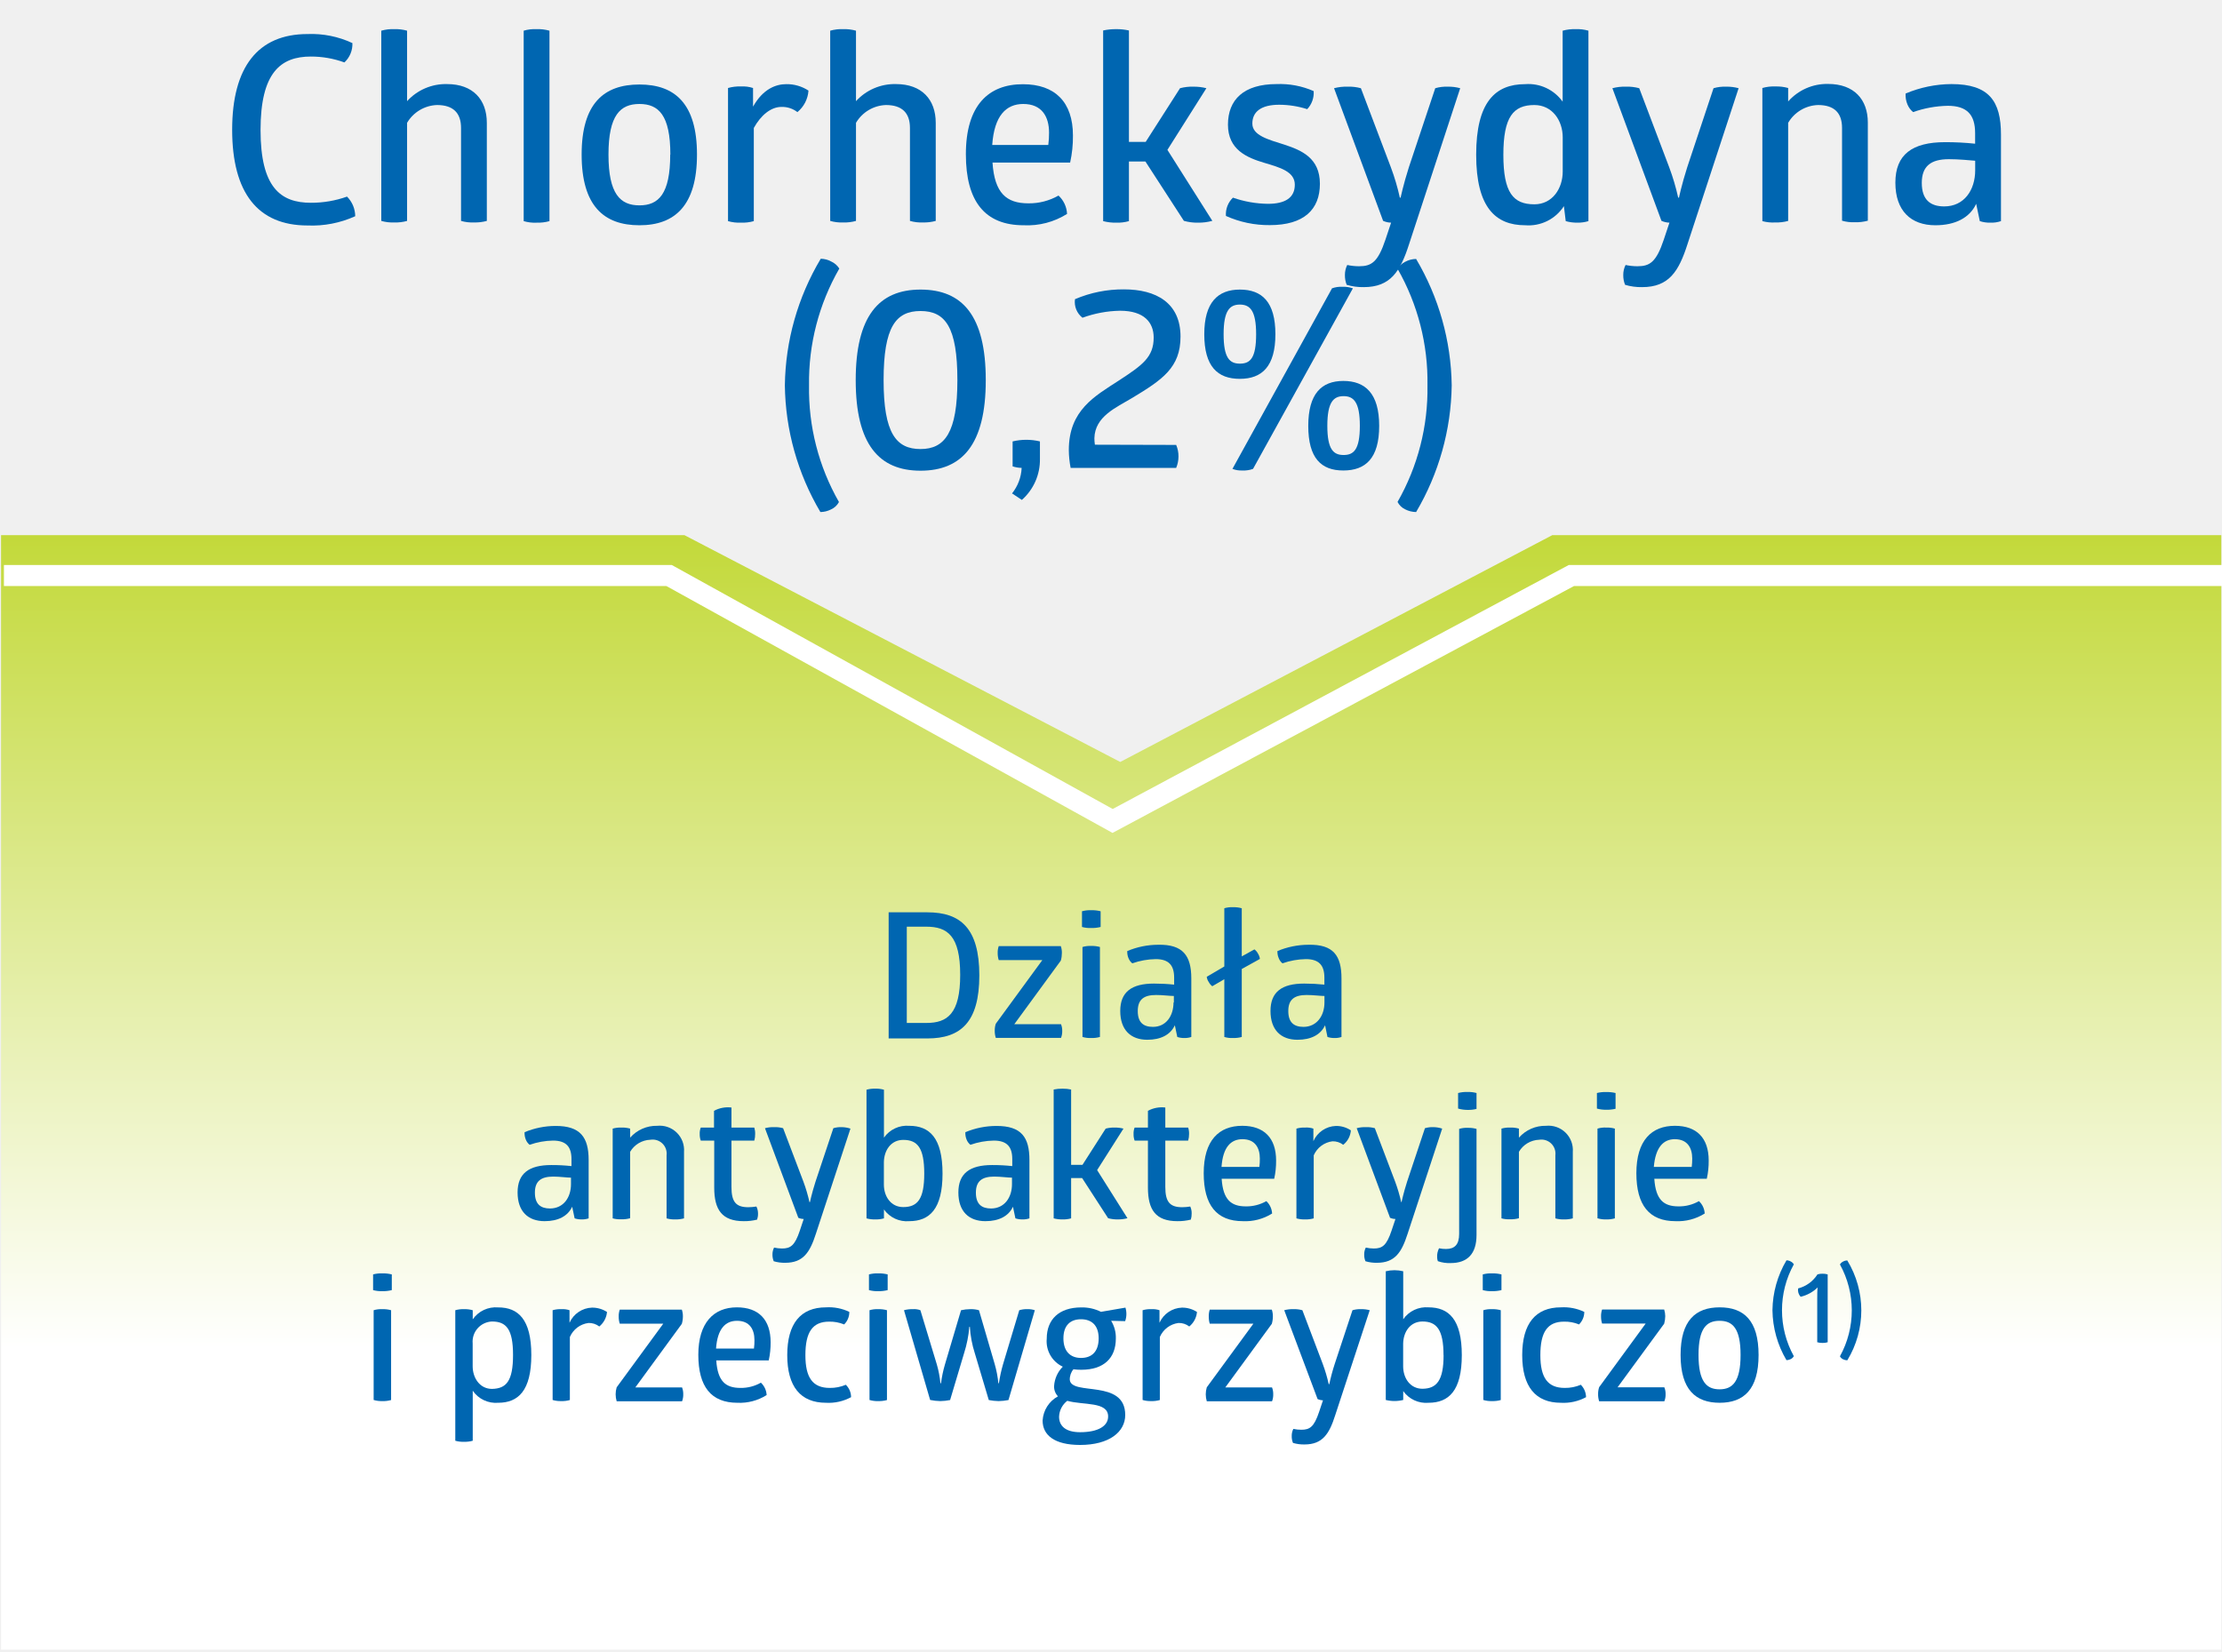
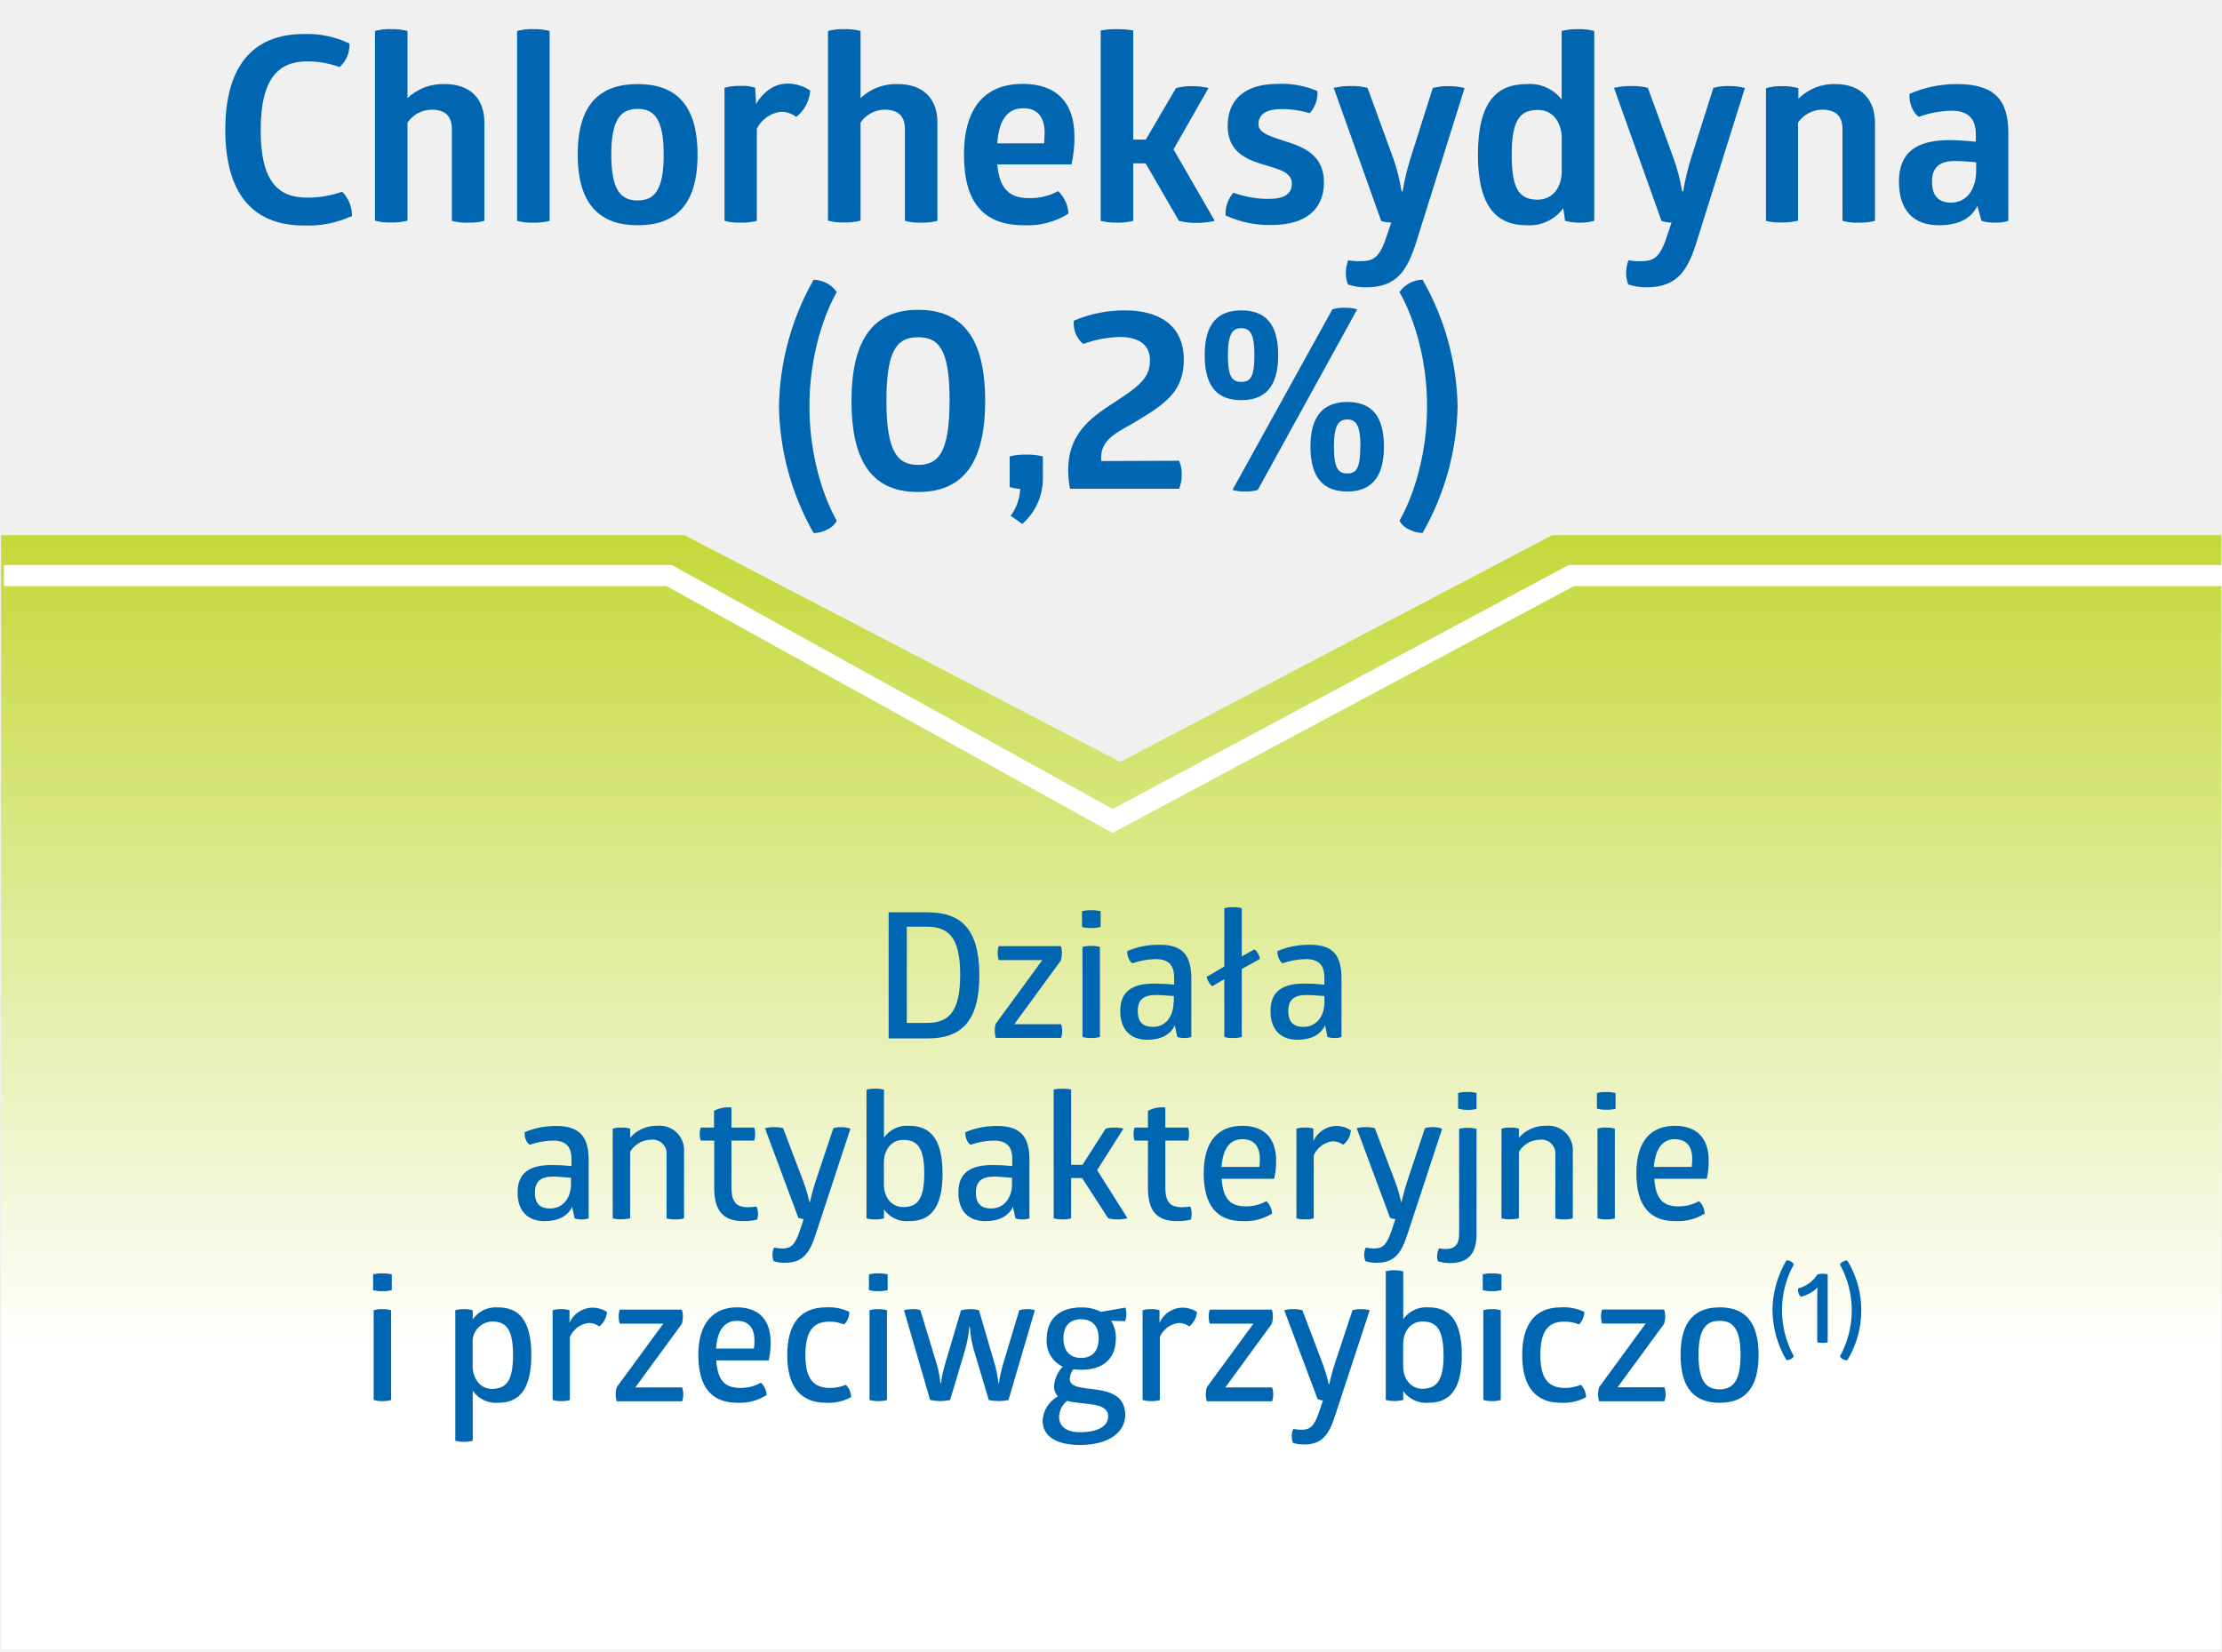
<svg xmlns="http://www.w3.org/2000/svg" id="Warstwa_1" data-name="Warstwa 1" viewBox="0 0 317.08 235.74">
  <defs>
    <style>.cls-1{fill:url(#Gradient_bez_nazwy_12);}.cls-2{fill:none;stroke:#fff;stroke-miterlimit:10;stroke-width:3px;}.cls-3{fill:#0066b1;}</style>
    <linearGradient id="Gradient_bez_nazwy_12" x1="158.57" y1="76.38" x2="158.57" y2="235.45" gradientUnits="userSpaceOnUse">
      <stop offset="0" stop-color="#c3d93a" />
      <stop offset="0.73" stop-color="#fff" />
    </linearGradient>
  </defs>
  <polygon class="cls-1" points="0.15 76.38 97.67 76.38 159.86 108.75 221.51 76.38 316.98 76.38 316.98 235.45 0.15 235.45 0.15 76.38" />
  <polyline class="cls-2" points="0.56 82.14 95.48 82.14 158.77 117.17 224.24 82.14 317.53 82.14" />
  <path class="cls-3" d="M126.81,130.21h5.53c4.75,0,7.41,2.31,7.41,9s-2.66,9-7.41,9h-5.53ZM132.19,146c3,0,4.83-1.3,4.83-6.87s-1.82-6.87-4.83-6.87H129.4V146Z" />
  <path class="cls-3" d="M151.58,147.13a2.59,2.59,0,0,1-.17,1H142.1a3.28,3.28,0,0,1-.15-1.07,3,3,0,0,1,.15-.95l6.64-9.08h-6.22a3.17,3.17,0,0,1-.15-1,2.76,2.76,0,0,1,.15-1h8.86a2.9,2.9,0,0,1,.15,1,3.93,3.93,0,0,1-.15,1.07l-6.64,9.08h6.67A2.53,2.53,0,0,1,151.58,147.13Z" />
  <path class="cls-3" d="M154.4,132.3v-2.24a4.31,4.31,0,0,1,1.31-.15,4.88,4.88,0,0,1,1.35.15v2.24a4.88,4.88,0,0,1-1.35.15A4.31,4.31,0,0,1,154.4,132.3Zm.07,15.68V135.16a3.67,3.67,0,0,1,1.24-.15,4.09,4.09,0,0,1,1.25.15V148a4.09,4.09,0,0,1-1.25.15A3.89,3.89,0,0,1,154.47,148Z" />
  <path class="cls-3" d="M170,139.64V148a2.82,2.82,0,0,1-1,.15,3,3,0,0,1-1-.15l-.35-1.67c-.62,1.35-2,2.07-3.93,2.07-2.36,0-3.86-1.4-3.86-4.11s1.62-3.91,4.81-3.91a27.93,27.93,0,0,1,2.88.15v-1c0-1.76-.77-2.64-2.63-2.64a10.53,10.53,0,0,0-3.34.6,1.79,1.79,0,0,1-.55-.75,2.32,2.32,0,0,1-.17-1,11.37,11.37,0,0,1,4.4-.9C168.81,134.76,170,136.41,170,139.64Zm-2.49,3.44v-.93c-.57,0-1.59-.14-2.54-.14-1.74,0-2.61.64-2.61,2.29s.82,2.26,2.17,2.26C166.39,146.56,167.46,145,167.46,143.08Z" />
  <path class="cls-3" d="M177.2,138.3V148a4.17,4.17,0,0,1-1.25.15,3.67,3.67,0,0,1-1.24-.15v-8.24l-1.72,1a1.79,1.79,0,0,1-.5-.6,1.65,1.65,0,0,1-.29-.75l2.51-1.47v-8.31a3.67,3.67,0,0,1,1.24-.15,4.17,4.17,0,0,1,1.25.15v6.87l1.81-1a1.81,1.81,0,0,1,.5.59,1.9,1.9,0,0,1,.28.77Z" />
  <path class="cls-3" d="M191.43,139.64V148a2.75,2.75,0,0,1-1,.15,3,3,0,0,1-1-.15l-.34-1.67c-.63,1.35-2,2.07-3.94,2.07-2.36,0-3.85-1.4-3.85-4.11s1.61-3.91,4.8-3.91a28.32,28.32,0,0,1,2.89.15v-1c0-1.76-.78-2.64-2.64-2.64a10.53,10.53,0,0,0-3.34.6,1.72,1.72,0,0,1-.54-.75,2.25,2.25,0,0,1-.18-1,11.45,11.45,0,0,1,4.41-.9C190.29,134.76,191.43,136.41,191.43,139.64ZM189,143.08v-.93c-.58,0-1.6-.14-2.54-.14-1.75,0-2.62.64-2.62,2.29s.83,2.26,2.17,2.26C187.88,146.56,189,145,189,143.08Z" />
  <path class="cls-3" d="M84,165.56v8.33a2.82,2.82,0,0,1-1,.15,3,3,0,0,1-1-.15l-.35-1.66c-.62,1.34-2,2.06-3.93,2.06-2.37,0-3.86-1.39-3.86-4.1s1.62-3.91,4.8-3.91a25.68,25.68,0,0,1,2.89.15v-1c0-1.77-.77-2.64-2.64-2.64a10.5,10.5,0,0,0-3.33.6,1.78,1.78,0,0,1-.55-.75,2.36,2.36,0,0,1-.17-1.05,11.47,11.47,0,0,1,4.4-.89C82.82,160.68,84,162.32,84,165.56ZM81.48,169v-.92c-.57,0-1.59-.15-2.54-.15-1.74,0-2.61.65-2.61,2.29s.82,2.26,2.16,2.26C80.41,172.47,81.48,170.91,81.48,169Z" />
  <path class="cls-3" d="M87.43,173.89V161.08a3.93,3.93,0,0,1,1.25-.15,4,4,0,0,1,1.24.15v1.29a5,5,0,0,1,3.86-1.69,3.48,3.48,0,0,1,3.83,3.73v9.48a4.29,4.29,0,0,1-1.24.15,3.93,3.93,0,0,1-1.25-.15v-9a2,2,0,0,0-2.31-2.22,3.49,3.49,0,0,0-2.89,1.72v9.48a4,4,0,0,1-1.24.15A3.93,3.93,0,0,1,87.43,173.89Z" />
  <path class="cls-3" d="M108.17,173.2a2.58,2.58,0,0,1-.13.87,7.51,7.51,0,0,1-1.91.22c-3.09,0-4.21-1.62-4.21-4.78v-6.72H100a2.47,2.47,0,0,1-.15-.92,2.28,2.28,0,0,1,.15-.94h1.89v-2.39a4.17,4.17,0,0,1,2.49-.47v2.86h3.26a2.87,2.87,0,0,1,.12.92,3.34,3.34,0,0,1-.12.94h-3.26v6.62c0,2.17.67,2.89,2.41,2.89a7.78,7.78,0,0,0,1.15-.1A2.26,2.26,0,0,1,108.17,173.2Z" />
  <path class="cls-3" d="M121.36,161.08l-4.93,15c-.85,2.64-1.79,4.15-4.38,4.15a5.34,5.34,0,0,1-1.64-.22,2.35,2.35,0,0,1-.18-.95,2.12,2.12,0,0,1,.23-1,5.15,5.15,0,0,0,1.14.13c1.2,0,1.82-.4,2.54-2.56l.55-1.65a2.05,2.05,0,0,1-.77-.17l-4.76-12.79a4.52,4.52,0,0,1,1.3-.15,4.23,4.23,0,0,1,1.29.15l2.89,7.61a22,22,0,0,1,.87,2.94h.07s.25-1.22.8-2.94l2.54-7.61a3.82,3.82,0,0,1,1.22-.15A4.22,4.22,0,0,1,121.36,161.08Z" />
  <path class="cls-3" d="M134.5,167.5c0,5.07-1.86,6.79-4.75,6.79a4,4,0,0,1-3.61-1.67v1.27a4,4,0,0,1-1.24.15,4.17,4.17,0,0,1-1.25-.15V155.53a4.17,4.17,0,0,1,1.25-.15,4,4,0,0,1,1.24.15v6.84a4,4,0,0,1,3.61-1.69C132.64,160.68,134.5,162.4,134.5,167.5Zm-2.61,0c0-3.66-.95-4.81-3-4.81-1.76,0-2.73,1.5-2.76,3.17v3.21c0,1.69,1,3.21,2.76,3.21C130.94,172.28,131.89,171.13,131.89,167.5Z" />
  <path class="cls-3" d="M146.9,165.56v8.33a2.82,2.82,0,0,1-1,.15,3,3,0,0,1-1-.15l-.35-1.66c-.62,1.34-2,2.06-3.93,2.06-2.37,0-3.86-1.39-3.86-4.1s1.62-3.91,4.81-3.91a25.62,25.62,0,0,1,2.88.15v-1c0-1.77-.77-2.64-2.64-2.64a10.5,10.5,0,0,0-3.33.6,1.78,1.78,0,0,1-.55-.75,2.36,2.36,0,0,1-.17-1.05,11.47,11.47,0,0,1,4.4-.89C145.76,160.68,146.9,162.32,146.9,165.56ZM144.41,169v-.92c-.57,0-1.59-.15-2.54-.15-1.74,0-2.61.65-2.61,2.29s.82,2.26,2.17,2.26C143.34,172.47,144.41,170.91,144.41,169Z" />
  <path class="cls-3" d="M160.89,173.87a5.16,5.16,0,0,1-1.39.17,4.82,4.82,0,0,1-1.37-.17l-3.71-5.73h-1.57v5.75a4,4,0,0,1-1.22.15,4.66,4.66,0,0,1-1.27-.15V155.5a6,6,0,0,1,1.27-.12,5.76,5.76,0,0,1,1.22.12v10.75h1.62l3.31-5.17a4.48,4.48,0,0,1,1.29-.15,4.77,4.77,0,0,1,1.25.15L156.56,167Z" />
  <path class="cls-3" d="M170.05,173.2a2.78,2.78,0,0,1-.12.87,7.6,7.6,0,0,1-1.92.22c-3.09,0-4.2-1.62-4.2-4.78v-6.72h-1.9a2.47,2.47,0,0,1-.15-.92,2.28,2.28,0,0,1,.15-.94h1.9v-2.39a4.16,4.16,0,0,1,2.48-.47v2.86h3.26a2.66,2.66,0,0,1,.13.92,3.1,3.1,0,0,1-.13.94h-3.26v6.62c0,2.17.68,2.89,2.42,2.89a7.56,7.56,0,0,0,1.14-.1A2.26,2.26,0,0,1,170.05,173.2Z" />
  <path class="cls-3" d="M181.83,168.24h-7.5c.2,3,1.35,3.94,3.46,3.94a5.75,5.75,0,0,0,2.92-.75,2.62,2.62,0,0,1,.82,1.77,7.21,7.21,0,0,1-4.18,1.09c-3.74,0-5.58-2.29-5.58-6.84,0-4.71,2.19-6.77,5.5-6.77,3.11,0,4.83,1.74,4.83,4.95A11.42,11.42,0,0,1,181.83,168.24Zm-7.52-1.69h5.4a8,8,0,0,0,.07-1.19c0-1.52-.67-2.77-2.48-2.77C175.65,162.59,174.51,163.72,174.31,166.55Z" />
  <path class="cls-3" d="M185,173.89V161.08a3.93,3.93,0,0,1,1.25-.15,3.09,3.09,0,0,1,1.17.15l0,1.79a3.65,3.65,0,0,1,3.21-2.17,3.75,3.75,0,0,1,2.14.63,2.9,2.9,0,0,1-1.09,2.06,2.43,2.43,0,0,0-1.54-.5,3.38,3.38,0,0,0-2.67,2v9a4,4,0,0,1-1.24.15A3.93,3.93,0,0,1,185,173.89Z" />
  <path class="cls-3" d="M205.8,161.08l-4.93,15c-.85,2.64-1.79,4.15-4.38,4.15a5.34,5.34,0,0,1-1.64-.22,2.35,2.35,0,0,1-.18-.95,2.12,2.12,0,0,1,.23-1,5.07,5.07,0,0,0,1.14.13c1.2,0,1.82-.4,2.54-2.56l.55-1.65a2,2,0,0,1-.77-.17l-4.76-12.79a4.52,4.52,0,0,1,1.3-.15,4.23,4.23,0,0,1,1.29.15l2.89,7.61a22,22,0,0,1,.87,2.94H200s.25-1.22.8-2.94l2.54-7.61a3.82,3.82,0,0,1,1.22-.15A4.22,4.22,0,0,1,205.8,161.08Z" />
  <path class="cls-3" d="M205.18,180a1.7,1.7,0,0,1-.1-.57,2.5,2.5,0,0,1,.27-1.27,4.68,4.68,0,0,0,1,.1c1.22,0,1.87-.62,1.87-2.14v-15a3.67,3.67,0,0,1,1.24-.15,4.21,4.21,0,0,1,1.24.15v15.15c0,2.67-1.29,4-3.68,4A4.87,4.87,0,0,1,205.18,180Zm2.89-21.77V156a4.59,4.59,0,0,1,1.34-.15,4.39,4.39,0,0,1,1.29.15v2.27a4.69,4.69,0,0,1-1.29.14A4.89,4.89,0,0,1,208.07,158.22Z" />
  <path class="cls-3" d="M214.26,173.89V161.08a3.93,3.93,0,0,1,1.25-.15,4,4,0,0,1,1.24.15v1.29a5,5,0,0,1,3.86-1.69,3.48,3.48,0,0,1,3.83,3.73v9.48a4.29,4.29,0,0,1-1.24.15,3.93,3.93,0,0,1-1.25-.15v-9a2,2,0,0,0-2.31-2.22,3.49,3.49,0,0,0-2.89,1.72v9.48a4,4,0,0,1-1.24.15A3.93,3.93,0,0,1,214.26,173.89Z" />
  <path class="cls-3" d="M227.88,158.22V156a4.64,4.64,0,0,1,1.32-.14,5.17,5.17,0,0,1,1.34.14v2.25a5.17,5.17,0,0,1-1.34.14A4.64,4.64,0,0,1,227.88,158.22Zm.08,15.67V161.08a3.67,3.67,0,0,1,1.24-.15,4,4,0,0,1,1.24.15v12.81a4,4,0,0,1-1.24.15A3.82,3.82,0,0,1,228,173.89Z" />
  <path class="cls-3" d="M243.56,168.24h-7.49c.2,3,1.34,3.94,3.46,3.94a5.69,5.69,0,0,0,2.91-.75,2.57,2.57,0,0,1,.82,1.77,7.21,7.21,0,0,1-4.18,1.09c-3.73,0-5.57-2.29-5.57-6.84,0-4.71,2.19-6.77,5.5-6.77,3.11,0,4.82,1.74,4.82,4.95A11.42,11.42,0,0,1,243.56,168.24ZM236,166.55h5.41a9.64,9.64,0,0,0,.07-1.19c0-1.52-.67-2.77-2.49-2.77C237.39,162.59,236.24,163.72,236,166.55Z" />
  <path class="cls-3" d="M53.24,184.13v-2.24a4.43,4.43,0,0,1,1.32-.15,5,5,0,0,1,1.35.15v2.24a5,5,0,0,1-1.35.15A4.43,4.43,0,0,1,53.24,184.13Zm.08,15.68V187a3.67,3.67,0,0,1,1.24-.15,4.09,4.09,0,0,1,1.25.15v12.82a4.09,4.09,0,0,1-1.25.15A3.89,3.89,0,0,1,53.32,199.81Z" />
  <path class="cls-3" d="M75.82,193.39c0,5.1-1.87,6.82-4.73,6.82a4,4,0,0,1-3.63-1.72v7.14a4.17,4.17,0,0,1-1.25.15,4,4,0,0,1-1.24-.15V187a4,4,0,0,1,1.24-.15,4.17,4.17,0,0,1,1.25.15v1.3a4,4,0,0,1,3.63-1.7C73.93,186.59,75.82,188.29,75.82,193.39Zm-2.61,0c0-3.66-.95-4.78-3-4.78a2.88,2.88,0,0,0-2.76,3.14V195c0,1.64,1,3.23,2.76,3.23C72.26,198.19,73.21,197.1,73.21,193.39Z" />
  <path class="cls-3" d="M78.86,199.81V187a3.89,3.89,0,0,1,1.24-.15,3.09,3.09,0,0,1,1.17.15l0,1.79a3.65,3.65,0,0,1,3.21-2.16,3.88,3.88,0,0,1,2.14.62,3,3,0,0,1-1.1,2.07,2.41,2.41,0,0,0-1.54-.5,3.36,3.36,0,0,0-2.66,2v9a4.09,4.09,0,0,1-1.25.15A3.89,3.89,0,0,1,78.86,199.81Z" />
  <path class="cls-3" d="M97.5,199a2.59,2.59,0,0,1-.17,1H88a3.46,3.46,0,0,1,0-2l6.65-9.08H88.44a3.17,3.17,0,0,1-.15-1,2.76,2.76,0,0,1,.15-1H97.3a2.9,2.9,0,0,1,.15.95,3.87,3.87,0,0,1-.15,1.07l-6.64,9.08h6.67A2.53,2.53,0,0,1,97.5,199Z" />
  <path class="cls-3" d="M109.7,194.16h-7.49c.2,3,1.34,3.93,3.46,3.93a5.69,5.69,0,0,0,2.91-.75,2.6,2.6,0,0,1,.82,1.77,7.17,7.17,0,0,1-4.18,1.1c-3.73,0-5.57-2.29-5.57-6.85s2.19-6.77,5.5-6.77c3.11,0,4.82,1.75,4.82,5A11.53,11.53,0,0,1,109.7,194.16Zm-7.52-1.69h5.41a8.15,8.15,0,0,0,.07-1.2c0-1.52-.67-2.76-2.49-2.76C103.53,188.51,102.38,189.63,102.18,192.47Z" />
  <path class="cls-3" d="M112.34,193.41c0-4.48,1.89-6.82,5.53-6.82a6.72,6.72,0,0,1,3.33.65,2.49,2.49,0,0,1-.74,1.79,5.34,5.34,0,0,0-2.14-.4c-2.39,0-3.39,1.52-3.39,4.78s1.07,4.68,3.48,4.68a5.66,5.66,0,0,0,2.29-.45,2.49,2.49,0,0,1,.75,1.77,6.72,6.72,0,0,1-3.58.8C114.23,200.21,112.34,197.89,112.34,193.41Z" />
  <path class="cls-3" d="M124,184.13v-2.24a4.43,4.43,0,0,1,1.32-.15,5,5,0,0,1,1.35.15v2.24a5,5,0,0,1-1.35.15A4.43,4.43,0,0,1,124,184.13Zm.08,15.68V187a3.67,3.67,0,0,1,1.24-.15,4.17,4.17,0,0,1,1.25.15v12.82a4.17,4.17,0,0,1-1.25.15A3.89,3.89,0,0,1,124.07,199.81Z" />
  <path class="cls-3" d="M132.73,199.81,129,187a4.33,4.33,0,0,1,1.25-.15,2.54,2.54,0,0,1,1.09.15l2.34,7.72a14.54,14.54,0,0,1,.52,2.71h.08a17.38,17.38,0,0,1,.57-2.71l2.29-7.72a6.08,6.08,0,0,1,1.32-.15,4,4,0,0,1,1.24.15l2.24,7.67a15.42,15.42,0,0,1,.53,2.76h.07a21.06,21.06,0,0,1,.6-2.74l2.31-7.69a3.48,3.48,0,0,1,1.12-.15,3.06,3.06,0,0,1,1.1.15l-3.76,12.82a7.93,7.93,0,0,1-1.42.15,7.78,7.78,0,0,1-1.39-.15l-2-6.7a15.16,15.16,0,0,1-.7-3.75h-.08a16.75,16.75,0,0,1-.74,3.75l-2,6.7a7.69,7.69,0,0,1-1.4.15A8.18,8.18,0,0,1,132.73,199.81Z" />
  <path class="cls-3" d="M160.56,188.56l-2-.05a4.58,4.58,0,0,1,.67,2.54c0,2.76-1.69,4.45-4.93,4.45a7.92,7.92,0,0,1-1.12-.07,2.24,2.24,0,0,0-.52,1.52c.25,2.31,7.91-.18,7.91,5,0,2.44-2.31,4.28-6.44,4.28-3.71,0-5.35-1.44-5.35-3.48a4.22,4.22,0,0,1,2.19-3.46,2,2,0,0,1-.55-1.47,4.28,4.28,0,0,1,1.24-2.76,4,4,0,0,1-2.29-4c0-2.74,1.75-4.46,4.93-4.46a6,6,0,0,1,2.81.63l3.49-.6A3.07,3.07,0,0,1,160.56,188.56Zm-8.26,11.37a3,3,0,0,0-1.17,2.27c0,1.32.94,2.21,3,2.21,2.59,0,4-.89,4-2.24C158.14,200,154.59,200.58,152.3,199.93Zm4.48-8.91c0-1.86-1-2.73-2.52-2.73s-2.51.87-2.51,2.73,1,2.79,2.51,2.79S156.78,192.94,156.78,191Z" />
  <path class="cls-3" d="M163.05,199.81V187a3.89,3.89,0,0,1,1.24-.15,3.09,3.09,0,0,1,1.17.15l0,1.79a3.65,3.65,0,0,1,3.21-2.16,3.86,3.86,0,0,1,2.14.62,3,3,0,0,1-1.1,2.07,2.41,2.41,0,0,0-1.54-.5,3.36,3.36,0,0,0-2.66,2v9a4.09,4.09,0,0,1-1.25.15A3.89,3.89,0,0,1,163.05,199.81Z" />
  <path class="cls-3" d="M181.69,199a2.59,2.59,0,0,1-.17,1h-9.31a3.46,3.46,0,0,1,0-2l6.65-9.08h-6.23a3.38,3.38,0,0,1-.14-1,2.94,2.94,0,0,1,.14-1h8.86a2.9,2.9,0,0,1,.15.95,3.87,3.87,0,0,1-.15,1.07l-6.64,9.08h6.67A2.53,2.53,0,0,1,181.69,199Z" />
  <path class="cls-3" d="M195.46,187l-4.93,15c-.84,2.64-1.79,4.16-4.38,4.16a5.34,5.34,0,0,1-1.64-.22,2.41,2.41,0,0,1-.18-1,2.12,2.12,0,0,1,.23-1,5.3,5.3,0,0,0,1.14.12c1.2,0,1.82-.39,2.54-2.56l.55-1.64a2.06,2.06,0,0,1-.77-.18L183.26,187a4.52,4.52,0,0,1,1.3-.15,4.23,4.23,0,0,1,1.29.15l2.89,7.62a22.17,22.17,0,0,1,.87,2.93h.08a28.74,28.74,0,0,1,.79-2.93L193,187a3.82,3.82,0,0,1,1.22-.15A4.22,4.22,0,0,1,195.46,187Z" />
  <path class="cls-3" d="M208.6,193.41c0,5.08-1.86,6.8-4.75,6.8a4,4,0,0,1-3.61-1.67v1.27a5.24,5.24,0,0,1-2.49,0V181.44a5.24,5.24,0,0,1,2.49,0v6.85a4,4,0,0,1,3.61-1.7C206.74,186.59,208.6,188.31,208.6,193.41Zm-2.61,0c0-3.66-1-4.8-3-4.8-1.76,0-2.73,1.49-2.76,3.16V195c0,1.69,1,3.21,2.76,3.21C205,198.19,206,197.05,206,193.41Z" />
  <path class="cls-3" d="M211.59,184.13v-2.24a4.43,4.43,0,0,1,1.32-.15,5,5,0,0,1,1.35.15v2.24a5,5,0,0,1-1.35.15A4.43,4.43,0,0,1,211.59,184.13Zm.08,15.68V187a3.67,3.67,0,0,1,1.24-.15,4.17,4.17,0,0,1,1.25.15v12.82a4.17,4.17,0,0,1-1.25.15A3.89,3.89,0,0,1,211.67,199.81Z" />
  <path class="cls-3" d="M217.22,193.41c0-4.48,1.89-6.82,5.52-6.82a6.79,6.79,0,0,1,3.34.65,2.54,2.54,0,0,1-.75,1.79,5.28,5.28,0,0,0-2.14-.4c-2.39,0-3.38,1.52-3.38,4.78s1.07,4.68,3.48,4.68a5.66,5.66,0,0,0,2.29-.45,2.54,2.54,0,0,1,.75,1.77,6.74,6.74,0,0,1-3.59.8C219.11,200.21,217.22,197.89,217.22,193.41Z" />
  <path class="cls-3" d="M237.68,199a2.47,2.47,0,0,1-.18,1h-9.3a3.28,3.28,0,0,1-.15-1.07,3,3,0,0,1,.15-.95l6.64-9.08h-6.22a3.17,3.17,0,0,1-.15-1,2.76,2.76,0,0,1,.15-1h8.86a3.19,3.19,0,0,1,.15.95,4.29,4.29,0,0,1-.15,1.07l-6.65,9.08h6.67A2.4,2.4,0,0,1,237.68,199Z" />
  <path class="cls-3" d="M239.82,193.39c0-4.93,2.14-6.8,5.58-6.8s5.55,1.87,5.55,6.8-2.12,6.82-5.55,6.82S239.82,198.34,239.82,193.39Zm8.56,0c0-3.81-1.14-4.88-3-4.88s-3,1.07-3,4.88,1.15,4.9,3,4.9S248.38,197.2,248.38,193.39Z" />
  <path class="cls-3" d="M252.93,187a14.27,14.27,0,0,1,2-7.12,1.21,1.21,0,0,1,.6.16,1.06,1.06,0,0,1,.45.41,13.56,13.56,0,0,0,0,13.11,1,1,0,0,1-.45.42,1.42,1.42,0,0,1-.6.15A14.33,14.33,0,0,1,252.93,187Z" />
  <path class="cls-3" d="M260.81,181.89v9.68a2.11,2.11,0,0,1-.74.1,2.51,2.51,0,0,1-.75-.1v-6.11c0-.68,0-1.28.06-1.71a5.12,5.12,0,0,1-2.43,1.33,1.42,1.42,0,0,1-.36-1.19,4.63,4.63,0,0,0,2.76-2,2.11,2.11,0,0,1,.72-.1A2.25,2.25,0,0,1,260.81,181.89Z" />
  <path class="cls-3" d="M263,194a1,1,0,0,1-.44-.42,13.56,13.56,0,0,0,0-13.11,1.07,1.07,0,0,1,.44-.41,1.22,1.22,0,0,1,.61-.16,13.69,13.69,0,0,1,0,14.25A1.42,1.42,0,0,1,263,194Z" />
-   <path class="cls-3" d="M33.13,18.52c0-8.95,3.68-13.66,10.75-13.66a13.8,13.8,0,0,1,6.41,1.29,3.59,3.59,0,0,1-1.14,2.76,14,14,0,0,0-4.79-.84c-4.31,0-7.18,2.28-7.18,10.49s2.87,10.38,7.18,10.38a15.14,15.14,0,0,0,5.16-.88,4,4,0,0,1,1.17,2.8,14.91,14.91,0,0,1-6.81,1.32C36.81,32.18,33.13,27.54,33.13,18.52Z" />
-   <path class="cls-3" d="M69.47,17.53v14a6.38,6.38,0,0,1-1.84.22,5.81,5.81,0,0,1-1.84-.22V18.26c0-2.13-1.11-3.27-3.43-3.27a5.16,5.16,0,0,0-4.27,2.54v14a6,6,0,0,1-1.84.22,5.81,5.81,0,0,1-1.84-.22V4.38a5.81,5.81,0,0,1,1.84-.22,6,6,0,0,1,1.84.22V14.44A7.45,7.45,0,0,1,63.8,12C67.48,12,69.47,14.21,69.47,17.53Z" />
-   <path class="cls-3" d="M74.73,31.56V4.38a5.52,5.52,0,0,1,1.84-.22,6,6,0,0,1,1.84.22V31.56a6,6,0,0,1-1.84.22A5.52,5.52,0,0,1,74.73,31.56Z" />
-   <path class="cls-3" d="M83,22.06c0-7.29,3.17-10,8.25-10s8.21,2.76,8.21,10-3.13,10.09-8.21,10.09S83,29.38,83,22.06Zm12.66,0c0-5.64-1.69-7.22-4.41-7.22s-4.42,1.58-4.42,7.22,1.69,7.25,4.42,7.25S95.64,27.69,95.64,22.06Z" />
-   <path class="cls-3" d="M103.89,31.56v-19a5.81,5.81,0,0,1,1.84-.22,4.65,4.65,0,0,1,1.73.22l0,2.66c1.43-2.55,3.28-3.21,4.75-3.21a5.62,5.62,0,0,1,3.16.92A4.35,4.35,0,0,1,113.79,16a3.55,3.55,0,0,0-2.28-.74c-1.47,0-2.91,1.14-3.94,3v13.3a6,6,0,0,1-1.84.22A5.81,5.81,0,0,1,103.89,31.56Z" />
-   <path class="cls-3" d="M133.53,17.53v14a6.38,6.38,0,0,1-1.84.22,5.81,5.81,0,0,1-1.84-.22V18.26c0-2.13-1.11-3.27-3.43-3.27a5.16,5.16,0,0,0-4.27,2.54v14a6,6,0,0,1-1.84.22,5.81,5.81,0,0,1-1.84-.22V4.38a5.81,5.81,0,0,1,1.84-.22,6,6,0,0,1,1.84.22V14.44A7.45,7.45,0,0,1,127.86,12C131.54,12,133.53,14.21,133.53,17.53Z" />
-   <path class="cls-3" d="M152.71,23.2H141.63c.29,4.38,2,5.82,5.11,5.82a8.43,8.43,0,0,0,4.31-1.11,3.82,3.82,0,0,1,1.22,2.62,10.64,10.64,0,0,1-6.19,1.62c-5.52,0-8.25-3.39-8.25-10.13,0-7,3.24-10,8.14-10,4.6,0,7.14,2.57,7.14,7.32A17,17,0,0,1,152.71,23.2Zm-11.12-2.51h8a12.21,12.21,0,0,0,.11-1.76c0-2.25-1-4.09-3.68-4.09C143.58,14.84,141.88,16.5,141.59,20.69Z" />
-   <path class="cls-3" d="M173,31.52a7.38,7.38,0,0,1-2.06.26,6.9,6.9,0,0,1-2-.26l-5.49-8.47H161.1v8.51a5.9,5.9,0,0,1-1.8.22,6.87,6.87,0,0,1-1.88-.22V4.35a8.31,8.31,0,0,1,1.88-.19,7.86,7.86,0,0,1,1.8.19v15.9h2.39l4.9-7.66a6.67,6.67,0,0,1,1.92-.22,7.09,7.09,0,0,1,1.84.22l-5.56,8.8Z" />
-   <path class="cls-3" d="M174.94,30.82a3.3,3.3,0,0,1,1-2.61,15.73,15.73,0,0,0,5,.88c2.43,0,3.83-.85,3.83-2.73s-2.14-2.46-4.35-3.12c-2.5-.74-5.19-1.88-5.19-5.45S177.49,12,182.16,12a12,12,0,0,1,5.3,1,3.39,3.39,0,0,1-.92,2.58,13.21,13.21,0,0,0-4-.63c-2.58,0-3.83,1-3.83,2.69s2.28,2.28,4.56,3c2.47.81,5.08,1.91,5.08,5.59s-2.28,5.9-7.14,5.9A14.93,14.93,0,0,1,174.94,30.82Z" />
-   <path class="cls-3" d="M208.37,12.59l-7.29,22.24c-1.25,3.91-2.65,6.15-6.48,6.15a8,8,0,0,1-2.43-.33,3.67,3.67,0,0,1-.25-1.4,3.13,3.13,0,0,1,.33-1.43,8,8,0,0,0,1.69.18c1.77,0,2.69-.59,3.76-3.79l.81-2.43a2.93,2.93,0,0,1-1.14-.26l-7-18.93a6.76,6.76,0,0,1,1.92-.22,6.31,6.31,0,0,1,1.91.22l4.27,11.27a32.38,32.38,0,0,1,1.29,4.35h.11s.37-1.81,1.18-4.35l3.76-11.27a5.67,5.67,0,0,1,1.8-.22A6.23,6.23,0,0,1,208.37,12.59Z" />
-   <path class="cls-3" d="M226.67,4.38V31.56a5.16,5.16,0,0,1-1.58.22,5.83,5.83,0,0,1-1.66-.22l-.26-2.14a6,6,0,0,1-5.52,2.73c-4.23,0-7-2.54-7-10.06s2.72-10.08,7-10.08a6,6,0,0,1,5.34,2.5V4.38a6.28,6.28,0,0,1,1.88-.22A5.67,5.67,0,0,1,226.67,4.38ZM223,24.49v-4.9c0-2.36-1.47-4.6-4.05-4.6-3,0-4.42,1.69-4.42,7.1s1.4,7.07,4.42,7.07C221.55,29.16,223,26.88,223,24.49Z" />
-   <path class="cls-3" d="M248.1,12.59l-7.29,22.24c-1.25,3.91-2.65,6.15-6.48,6.15a7.93,7.93,0,0,1-2.43-.33,3.55,3.55,0,0,1-.26-1.4,3.13,3.13,0,0,1,.33-1.43,8.13,8.13,0,0,0,1.7.18c1.76,0,2.68-.59,3.75-3.79l.81-2.43a3,3,0,0,1-1.14-.26l-7-18.93a6.64,6.64,0,0,1,1.91-.22,6.43,6.43,0,0,1,1.92.22l4.27,11.27a32.38,32.38,0,0,1,1.29,4.35h.11s.37-1.81,1.18-4.35l3.75-11.27a5.67,5.67,0,0,1,1.8-.22A6.27,6.27,0,0,1,248.1,12.59Z" />
-   <path class="cls-3" d="M251.49,31.56v-19a5.74,5.74,0,0,1,1.84-.22,6.13,6.13,0,0,1,1.84.22v1.92a7.4,7.4,0,0,1,5.7-2.5c3.69,0,5.67,2.2,5.67,5.52v14a6.38,6.38,0,0,1-1.84.22,5.81,5.81,0,0,1-1.84-.22V18.26c0-2.13-1.1-3.27-3.42-3.27a5.13,5.13,0,0,0-4.27,2.54v14a6.13,6.13,0,0,1-1.84.22A5.74,5.74,0,0,1,251.49,31.56Z" />
-   <path class="cls-3" d="M285.54,19.22V31.56a4.15,4.15,0,0,1-1.51.22,4.43,4.43,0,0,1-1.51-.22L282,29.09c-.92,2-3,3.06-5.82,3.06-3.5,0-5.71-2.07-5.71-6.08s2.39-5.78,7.11-5.78a40.07,40.07,0,0,1,4.27.22V19c0-2.61-1.14-3.9-3.9-3.9A15.67,15.67,0,0,0,273,16a2.79,2.79,0,0,1-.81-1.1,3.5,3.5,0,0,1-.26-1.55A17.05,17.05,0,0,1,278.47,12C283.85,12,285.54,14.44,285.54,19.22Zm-3.68,5.08V22.94c-.85-.07-2.36-.22-3.76-.22-2.57,0-3.86,1-3.86,3.39s1.21,3.35,3.2,3.35C280.28,29.46,281.86,27.14,281.86,24.3Z" />
-   <path class="cls-3" d="M112,55a36.17,36.17,0,0,1,5.12-18.07,3.19,3.19,0,0,1,1.51.4,2.64,2.64,0,0,1,1.14,1A32.45,32.45,0,0,0,115.45,55a32.46,32.46,0,0,0,4.27,16.65,2.39,2.39,0,0,1-1.14,1.06,3.35,3.35,0,0,1-1.51.37A36.37,36.37,0,0,1,112,55Z" />
-   <path class="cls-3" d="M122.11,54.26c0-9.1,3.28-12.93,9.25-12.93s9.31,3.72,9.31,12.93-3.39,12.92-9.31,12.92S122.11,63.43,122.11,54.26Zm14.51,0c0-7.59-1.73-9.87-5.26-9.87s-5.27,2.28-5.27,9.87,1.8,9.83,5.27,9.83S136.62,61.73,136.62,54.26Z" />
-   <path class="cls-3" d="M144.42,70.42a6.26,6.26,0,0,0,1.37-3.64,4.26,4.26,0,0,1-1.29-.22V63a8.38,8.38,0,0,1,3.9,0v2.5a7.65,7.65,0,0,1-2.58,5.85Z" />
-   <path class="cls-3" d="M167.84,63.5a4.05,4.05,0,0,1,.33,1.66,4.19,4.19,0,0,1-.33,1.62H152.78a13.8,13.8,0,0,1-.26-2.54c0-5.71,3.72-7.7,7.11-9.91s5-3.35,5-6.15c0-2.13-1.33-3.83-4.79-3.83a16.45,16.45,0,0,0-5.37,1,2.85,2.85,0,0,1-1.07-2.65,17.46,17.46,0,0,1,7-1.4c4.57,0,8.06,1.92,8.06,6.74,0,4.42-2.57,6.15-6.92,8.77-2.25,1.36-5.3,2.61-5.37,5.74a6.61,6.61,0,0,0,.07.92Z" />
-   <path class="cls-3" d="M171.85,47.7c0-4.52,1.92-6.37,5.08-6.37S182,43.1,182,47.7s-1.91,6.37-5.08,6.37S171.85,52.31,171.85,47.7Zm7.4,0c0-3.38-.88-4.23-2.32-4.23s-2.32.85-2.32,4.23.85,4.2,2.32,4.2S179.25,51.13,179.25,47.7Zm-3.38,19.22,14.21-25.77a3.84,3.84,0,0,1,1.47-.22,4.22,4.22,0,0,1,1.51.22L178.81,66.92a3.81,3.81,0,0,1-1.51.23A3.53,3.53,0,0,1,175.87,66.92Zm10.82-6.14c0-4.57,1.88-6.41,5-6.41s5.12,1.77,5.12,6.41-1.95,6.37-5.12,6.37S186.69,65.38,186.69,60.78Zm7.36,0c0-3.39-.88-4.24-2.32-4.24s-2.32.85-2.32,4.24.89,4.16,2.32,4.16S194.05,64.2,194.05,60.78Z" />
-   <path class="cls-3" d="M200.53,72.7a2.35,2.35,0,0,1-1.1-1.06A32.46,32.46,0,0,0,203.7,55a32.45,32.45,0,0,0-4.27-16.64,2.68,2.68,0,0,1,1.1-1,3.29,3.29,0,0,1,1.55-.4A36.37,36.37,0,0,1,207.16,55a36.57,36.57,0,0,1-5.08,18.08A3.47,3.47,0,0,1,200.53,72.7Z" />
+   <path class="cls-3" d="M32.15,18.52C32.15,9.57,36,4.86,43.31,4.86a13.73,13.73,0,0,1,6.56,1.36,4.27,4.27,0,0,1-1.4,3.35,13.67,13.67,0,0,0-4.57-.81c-4,0-6.7,2.18-6.7,9.8s2.65,9.65,6.7,9.65a15,15,0,0,0,4.93-.85,4.88,4.88,0,0,1,1.4,3.46,14.79,14.79,0,0,1-6.92,1.36C36,32.18,32.15,27.51,32.15,18.52Z" />
+   <path class="cls-3" d="M69.12,17.45V31.52a8,8,0,0,1-2.32.26,7.75,7.75,0,0,1-2.32-.26V18.41c0-1.77-.88-2.76-2.91-2.76a4.25,4.25,0,0,0-3.42,1.84v14a8.34,8.34,0,0,1-2.32.26,7.67,7.67,0,0,1-2.32-.26V4.42a7.67,7.67,0,0,1,2.32-.26,8.34,8.34,0,0,1,2.32.26V14A7.33,7.33,0,0,1,63.49,12C67.17,12,69.12,14.18,69.12,17.45Z" />
+   <path class="cls-3" d="M73.79,31.52V4.42a7.75,7.75,0,0,1,2.32-.26,8.34,8.34,0,0,1,2.32.26v27.1a8.34,8.34,0,0,1-2.32.26A7.75,7.75,0,0,1,73.79,31.52Z" />
+   <path class="cls-3" d="M82.44,22.06C82.44,14.73,85.72,12,91,12s8.54,2.76,8.54,10.09S96.25,32.15,91,32.15,82.44,29.35,82.44,22.06Zm12.27,0c0-5.16-1.4-6.52-3.72-6.52s-3.76,1.36-3.76,6.52,1.4,6.55,3.76,6.55S94.71,27.21,94.71,22.06Z" />
+   <path class="cls-3" d="M103.39,31.52v-19a8.08,8.08,0,0,1,2.32-.26,5.44,5.44,0,0,1,2.06.26l.12,2.32c1.36-2.21,3-2.91,4.49-2.91a5.81,5.81,0,0,1,3.24,1,5.25,5.25,0,0,1-2,3.76,3.49,3.49,0,0,0-2.14-.74A4.39,4.39,0,0,0,108,18.37V31.52a8.61,8.61,0,0,1-2.32.26A8.08,8.08,0,0,1,103.39,31.52Z" />
+   <path class="cls-3" d="M133.77,17.45V31.52a8.08,8.08,0,0,1-2.32.26,7.67,7.67,0,0,1-2.32-.26V18.41c0-1.77-.89-2.76-2.91-2.76a4.25,4.25,0,0,0-3.42,1.84v14a8.34,8.34,0,0,1-2.32.26,7.67,7.67,0,0,1-2.32-.26V4.42a7.67,7.67,0,0,1,2.32-.26,8.34,8.34,0,0,1,2.32.26V14A7.32,7.32,0,0,1,128.13,12C131.82,12,133.77,14.18,133.77,17.45Z" />
+   <path class="cls-3" d="M152.91,23.46h-10.6c.33,3.71,1.91,4.82,4.6,4.82a8.39,8.39,0,0,0,4.09-1,4.81,4.81,0,0,1,1.47,3.21,10.84,10.84,0,0,1-6.33,1.66c-5.82,0-8.58-3.28-8.58-10.06,0-7,3.24-10.12,8.39-10.12,4.68,0,7.37,2.54,7.37,7.51A17.53,17.53,0,0,1,152.91,23.46Zm-10.6-3H149c0-.45.07-1,.07-1.48,0-1.95-.77-3.53-3-3.53C144,15.43,142.56,16.79,142.31,20.44Z" />
+   <path class="cls-3" d="M173.34,31.52a10.57,10.57,0,0,1-2.61.29,9.38,9.38,0,0,1-2.5-.29l-4.75-8.21h-1.77v8.21a8.54,8.54,0,0,1-2.28.26,8.86,8.86,0,0,1-2.36-.26V4.35a12.33,12.33,0,0,1,2.36-.19,13,13,0,0,1,2.28.19V19.92h1.8l4.31-7.36a8.19,8.19,0,0,1,2.28-.26,9.93,9.93,0,0,1,2.36.26l-5,8.76Z" />
+   <path class="cls-3" d="M174.89,30.75A4.6,4.6,0,0,1,176,27.51a15,15,0,0,0,5,.88c2.24,0,3.35-.7,3.35-2.17,0-1.7-2-2.1-4.16-2.76-2.43-.74-5-1.85-5-5.49s2.29-6,7.18-6A12.83,12.83,0,0,1,188,13a4.26,4.26,0,0,1-1.11,3.16,13.42,13.42,0,0,0-4-.59c-2.24,0-3.31.78-3.31,2.18s2.28,1.87,4.56,2.65,4.79,2,4.79,5.63-2.36,6.08-7.47,6.08A14.77,14.77,0,0,1,174.89,30.75Z" />
+   <path class="cls-3" d="M209,12.56l-6.85,21.83C200.84,38.63,199.3,41,195,41a7.71,7.71,0,0,1-2.65-.4,4.42,4.42,0,0,1-.3-1.66,4.9,4.9,0,0,1,.34-1.8,7.62,7.62,0,0,0,1.69.14c1.88,0,2.8-.44,3.83-3.68l.63-1.84a4.44,4.44,0,0,1-1.44-.22l-6.78-19a10.07,10.07,0,0,1,2.47-.26,8.24,8.24,0,0,1,2.36.26l3.68,10.09A26.9,26.9,0,0,1,200,27.32h.15a35.69,35.69,0,0,1,1.11-4.67l3.2-10.09a7.73,7.73,0,0,1,2.25-.26A8.92,8.92,0,0,1,209,12.56Z" />
+   <path class="cls-3" d="M227.5,4.42v27.1a7.74,7.74,0,0,1-2.06.26,7.88,7.88,0,0,1-2.1-.26l-.26-1.8a6,6,0,0,1-5.23,2.43c-4.19,0-6.95-2.54-6.95-10.06S213.55,12,217.85,12a5.75,5.75,0,0,1,5,2.21V4.42a8.7,8.7,0,0,1,2.32-.26A8.34,8.34,0,0,1,227.5,4.42Zm-4.64,20.14v-5c-.07-2.1-1.25-3.87-3.39-3.87-2.54,0-3.75,1.36-3.75,6.44s1.21,6.37,3.75,6.37C221.65,28.46,222.82,26.66,222.86,24.56Z" />
+   <path class="cls-3" d="M249,12.56l-6.85,21.83C240.86,38.63,239.32,41,235,41a7.71,7.71,0,0,1-2.65-.4,4.42,4.42,0,0,1-.3-1.66,4.9,4.9,0,0,1,.34-1.8,7.62,7.62,0,0,0,1.69.14c1.88,0,2.8-.44,3.83-3.68l.62-1.84a4.42,4.42,0,0,1-1.43-.22l-6.78-19a10,10,0,0,1,2.47-.26,8.24,8.24,0,0,1,2.36.26l3.68,10.09a26.9,26.9,0,0,1,1.21,4.67h.15a35.69,35.69,0,0,1,1.11-4.67l3.2-10.09a7.73,7.73,0,0,1,2.25-.26A8.92,8.92,0,0,1,249,12.56Z" />
+   <path class="cls-3" d="M252,31.52V12.59a6.9,6.9,0,0,1,2.31-.29,7.54,7.54,0,0,1,2.32.29V14.1A7.13,7.13,0,0,1,261.92,12c3.68,0,5.64,2.24,5.64,5.52v14a8.08,8.08,0,0,1-2.32.26,7.67,7.67,0,0,1-2.32-.26V18.41c0-1.77-.89-2.76-2.91-2.76a4.28,4.28,0,0,0-3.43,1.84v14a8.34,8.34,0,0,1-2.32.26A7.63,7.63,0,0,1,252,31.52Z" />
+   <path class="cls-3" d="M286.59,19V31.52a5.51,5.51,0,0,1-1.92.26,6.3,6.3,0,0,1-1.91-.26l-.59-2.14c-.88,1.84-2.76,2.77-5.48,2.77-3.58,0-5.71-2.07-5.71-6.23S273.45,20,278.2,20c1.43,0,2.76.15,3.75.22V19.18c0-2.17-1-3.38-3.46-3.38a14.86,14.86,0,0,0-4.71.88,3.38,3.38,0,0,1-1-1.43,4,4,0,0,1-.29-1.85A16.65,16.65,0,0,1,279.23,12C284.64,12,286.59,14.25,286.59,19ZM282,24.38V23.16c-.81-.07-1.95-.18-3.06-.18-2.09,0-3.24.84-3.24,2.94s1,3,2.73,3C280.81,28.9,282,26.81,282,24.38Z" />
+   <path class="cls-3" d="M111.16,58a37.82,37.82,0,0,1,4.94-18.07,4.1,4.1,0,0,1,3.31,1.76s-3.9,6.3-3.9,16.31,3.9,16.32,3.9,16.32a2.87,2.87,0,0,1-1.4,1.28,4.23,4.23,0,0,1-1.91.48A37.83,37.83,0,0,1,111.16,58Z" />
+   <path class="cls-3" d="M121.51,57.22c0-9.06,3.35-13,9.5-13s9.57,3.79,9.57,13-3.42,13-9.57,13S121.51,66.43,121.51,57.22Zm14,0c0-7.25-1.47-9.09-4.49-9.09s-4.53,1.84-4.53,9.09,1.58,9.13,4.53,9.13S135.5,64.48,135.5,57.22Z" />
+   <path class="cls-3" d="M144.22,73.61a6.76,6.76,0,0,0,1.36-3.83,7.26,7.26,0,0,1-1.5-.26V65.14a8.73,8.73,0,0,1,2.35-.26,9.26,9.26,0,0,1,2.39.26v3.13a8.62,8.62,0,0,1-2.94,6.51Z" />
+   <path class="cls-3" d="M168.26,65.76a4.56,4.56,0,0,1,.37,2,4.84,4.84,0,0,1-.37,2H152.69a14.24,14.24,0,0,1-.26-2.65c0-5.6,3.72-7.81,7.07-10s4.6-3.35,4.6-5.74c0-2-1.4-3.28-4.34-3.28a17,17,0,0,0-5.19,1,3.8,3.8,0,0,1-1.33-3.32,18.26,18.26,0,0,1,7.33-1.47c4.82,0,8.36,2.14,8.36,7,0,4.45-2.43,6.22-6.78,8.83-2.1,1.29-4.9,2.32-5,4.9a5,5,0,0,0,0,.77Z" />
+   <path class="cls-3" d="M171.91,50.7c0-4.56,1.91-6.4,5.22-6.4s5.27,1.77,5.27,6.4-2,6.41-5.27,6.41S171.91,55.34,171.91,50.7Zm7.1,0c0-3.16-.7-3.86-1.88-3.86s-1.91.7-1.91,3.86.66,3.8,1.91,3.8S179,53.91,179,50.7Zm-3.13,19.22,14.25-25.77a5.06,5.06,0,0,1,1.77-.22,5.56,5.56,0,0,1,1.77.22L179.49,69.92a5.67,5.67,0,0,1-1.8.23A5.78,5.78,0,0,1,175.88,69.92ZM187,63.74c0-4.53,2-6.37,5.26-6.37s5.23,1.77,5.23,6.37-2,6.41-5.23,6.41S187,68.38,187,63.74Zm7.14,0c0-3.17-.7-3.87-1.88-3.87s-1.91.7-1.91,3.87.66,3.83,1.91,3.83S194.11,66.94,194.11,63.74Z" />
+   <path class="cls-3" d="M201.14,75.59a2.86,2.86,0,0,1-1.44-1.28S203.64,68,203.64,58s-3.94-16.31-3.94-16.31A4.09,4.09,0,0,1,203,39.92,37.87,37.87,0,0,1,208,58,37.88,37.88,0,0,1,203,76.07,4.15,4.15,0,0,1,201.14,75.59Z" />
</svg>
